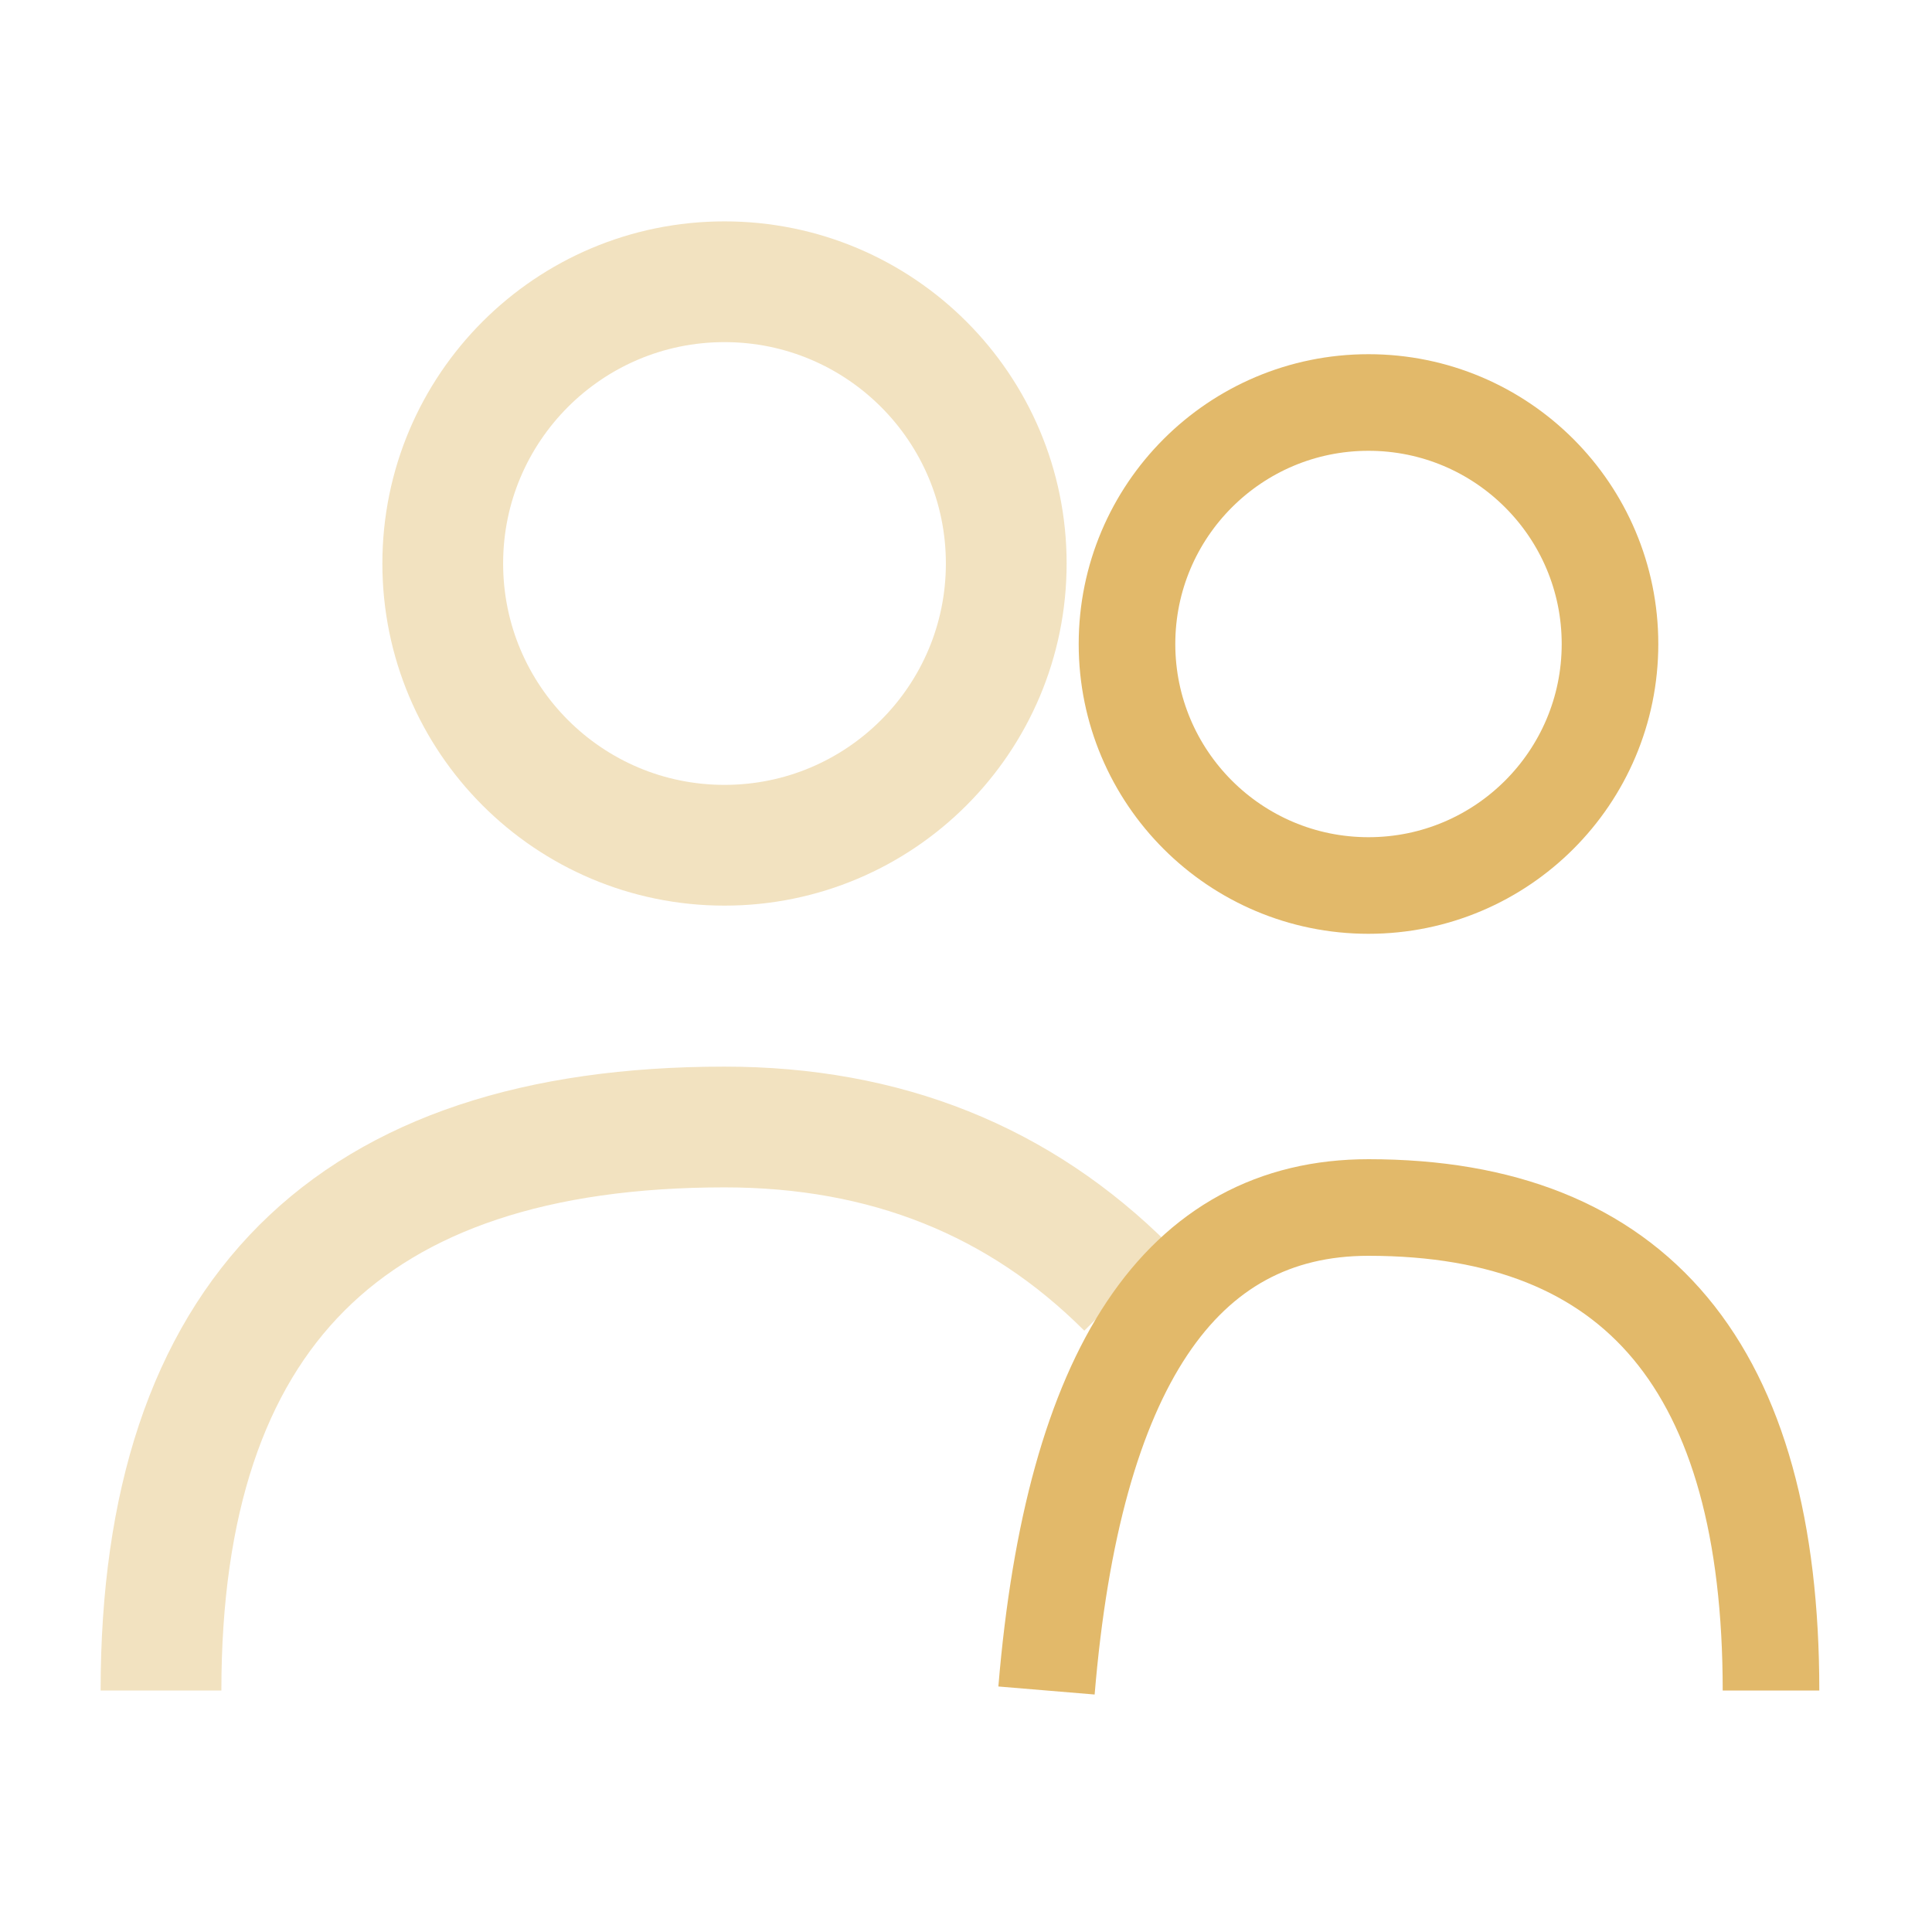
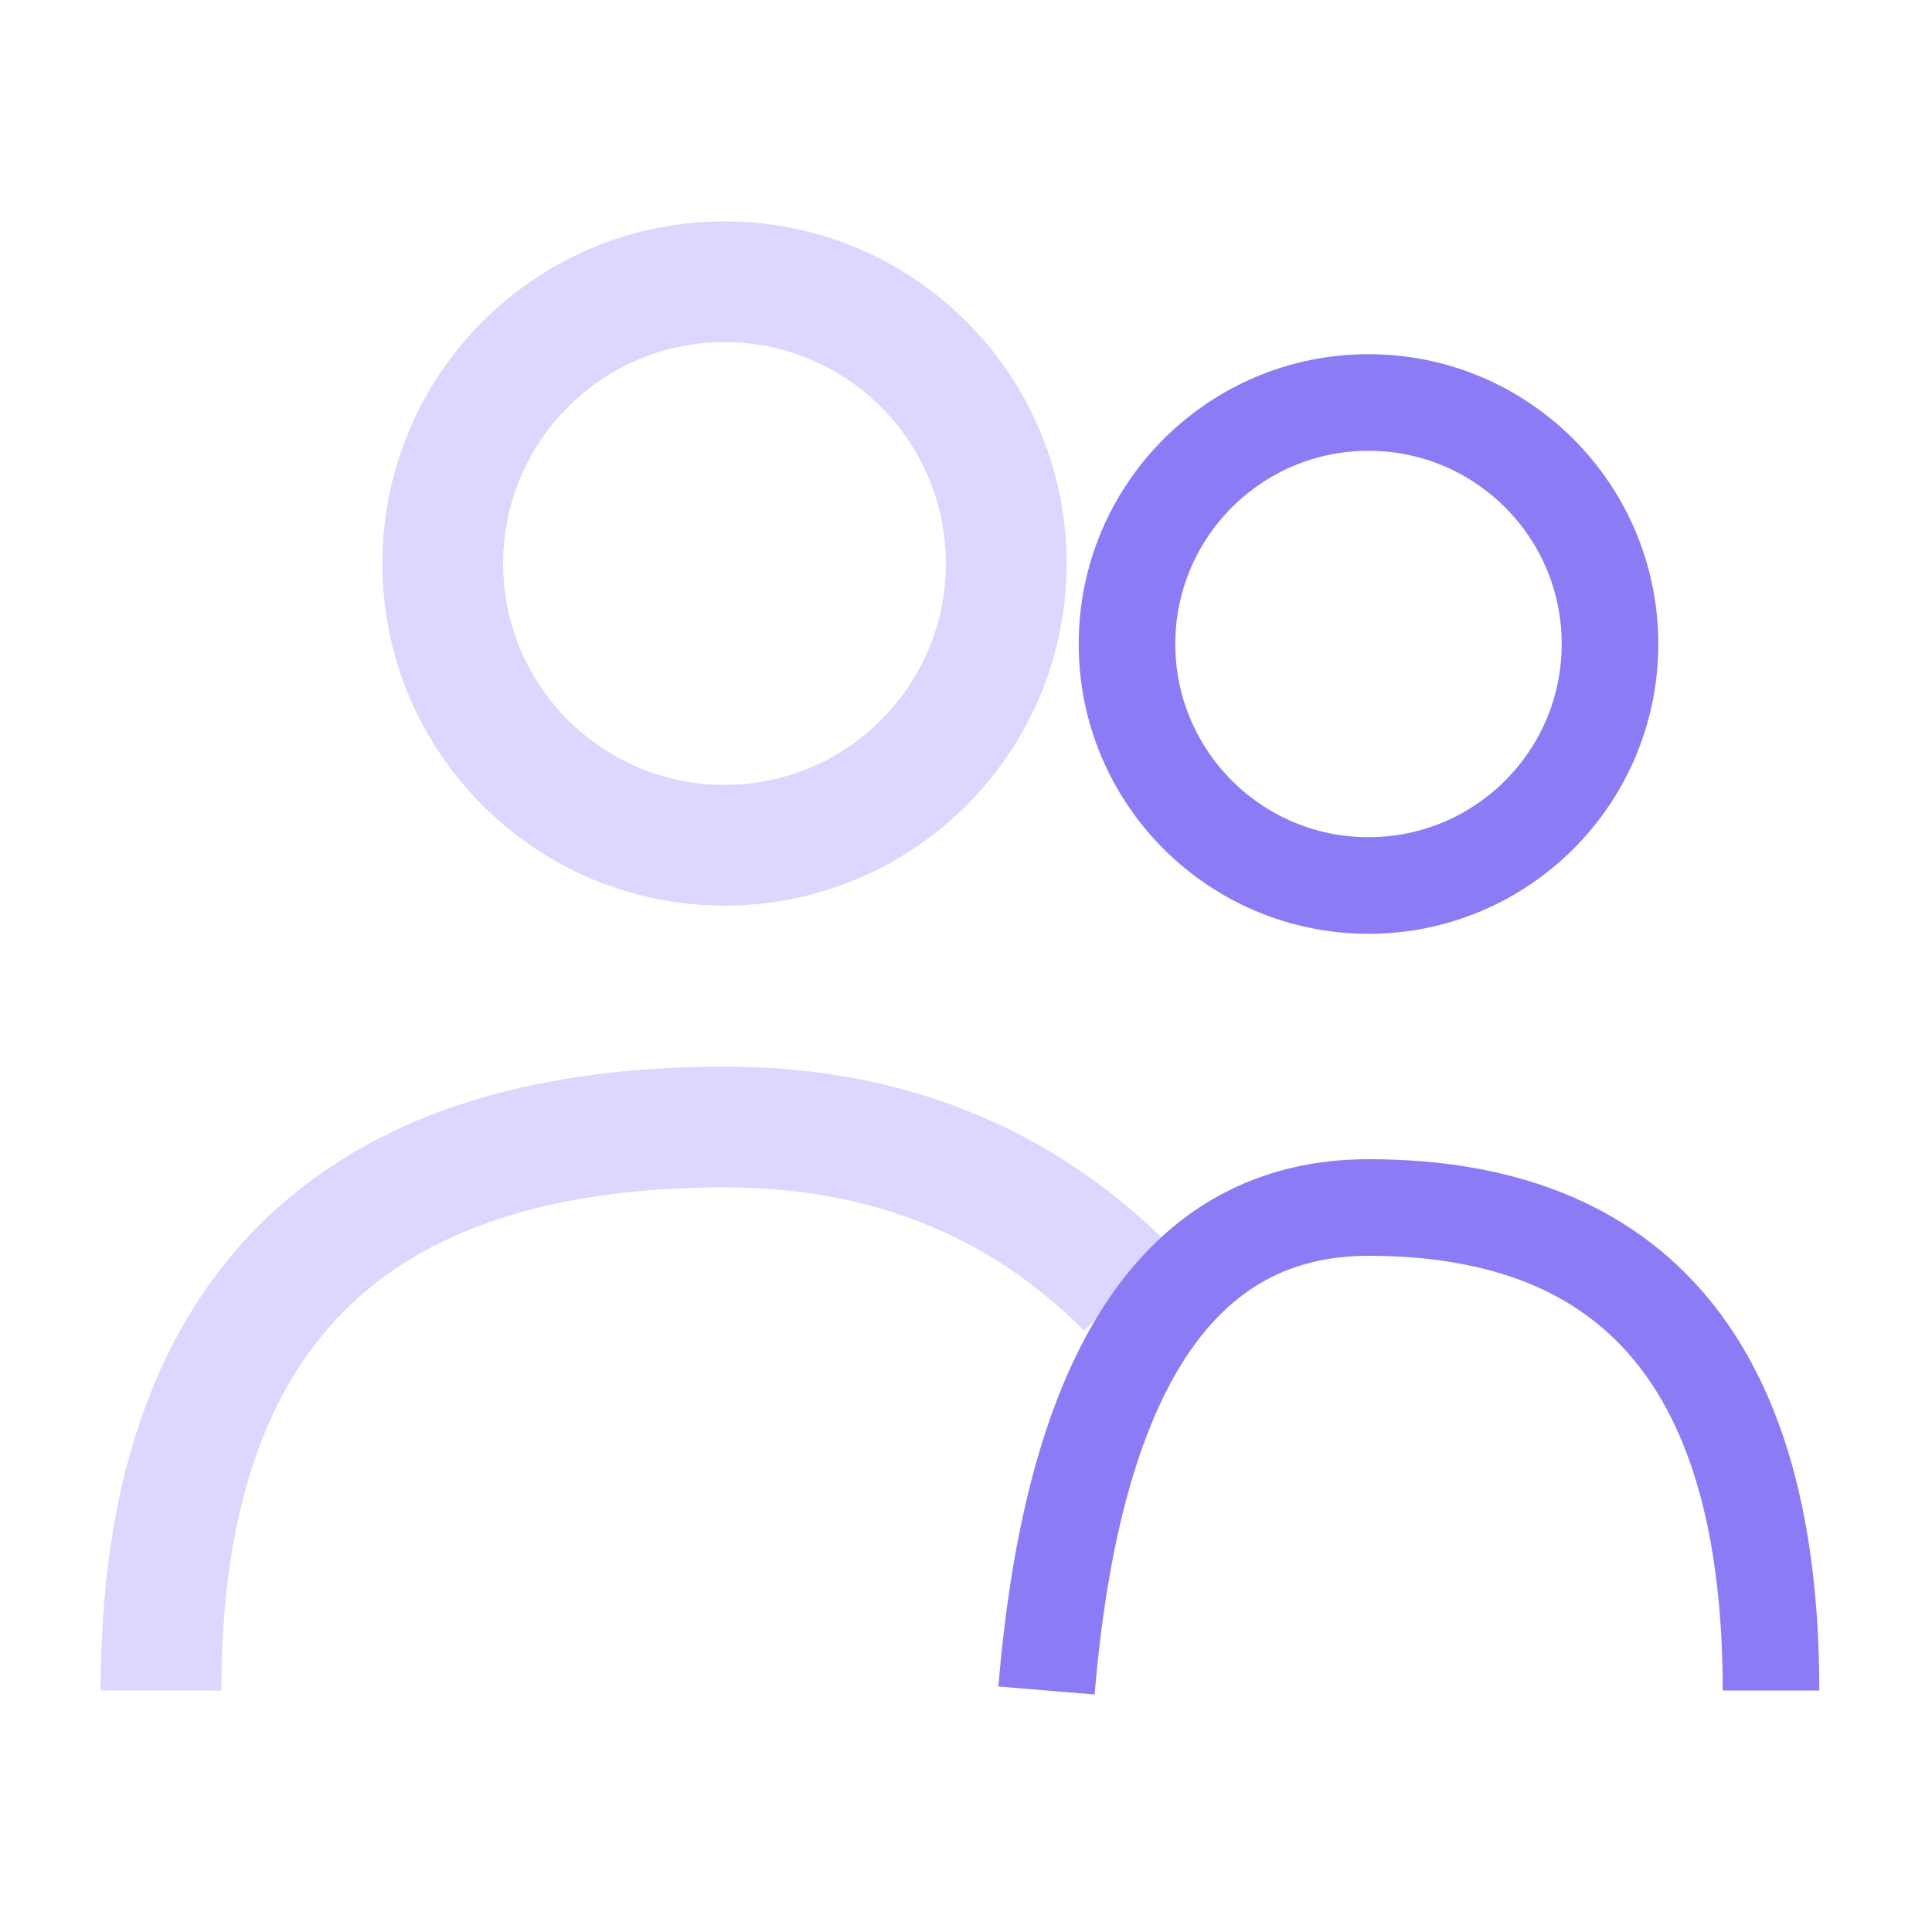
<svg xmlns="http://www.w3.org/2000/svg" width="24" height="24" viewBox="0 0 24 24" fill="none">
-   <circle cx="9" cy="7" r="3.5" stroke="#F2E2C0" stroke-width="1.5" fill="none" fill-opacity="1" />
-   <path d="M2,21 Q2,14 9,14 Q12,14 14,16" stroke="#F2E2C0" stroke-width="1.5" fill="none" />
-   <circle cx="17" cy="8" r="3" stroke="#E2B96A" stroke-width="1.2" fill="none" fill-opacity="1" />
-   <path d="M13,21 Q13.5,15 17,15 Q22,15 22,21" stroke="#E2B96A" stroke-width="1.2" fill="none" />
+   <circle cx="9" cy="7" r="3.5" stroke="#DDD6FE" stroke-width="1.5" fill="none" fill-opacity="1" />
+   <path d="M2,21 Q2,14 9,14 Q12,14 14,16" stroke="#DDD6FE" stroke-width="1.5" fill="none" />
+   <circle cx="17" cy="8" r="3" stroke="#8B7CF6" stroke-width="1.2" fill="none" fill-opacity="1" />
+   <path d="M13,21 Q13.5,15 17,15 Q22,15 22,21" stroke="#8B7CF6" stroke-width="1.2" fill="none" />
</svg>
